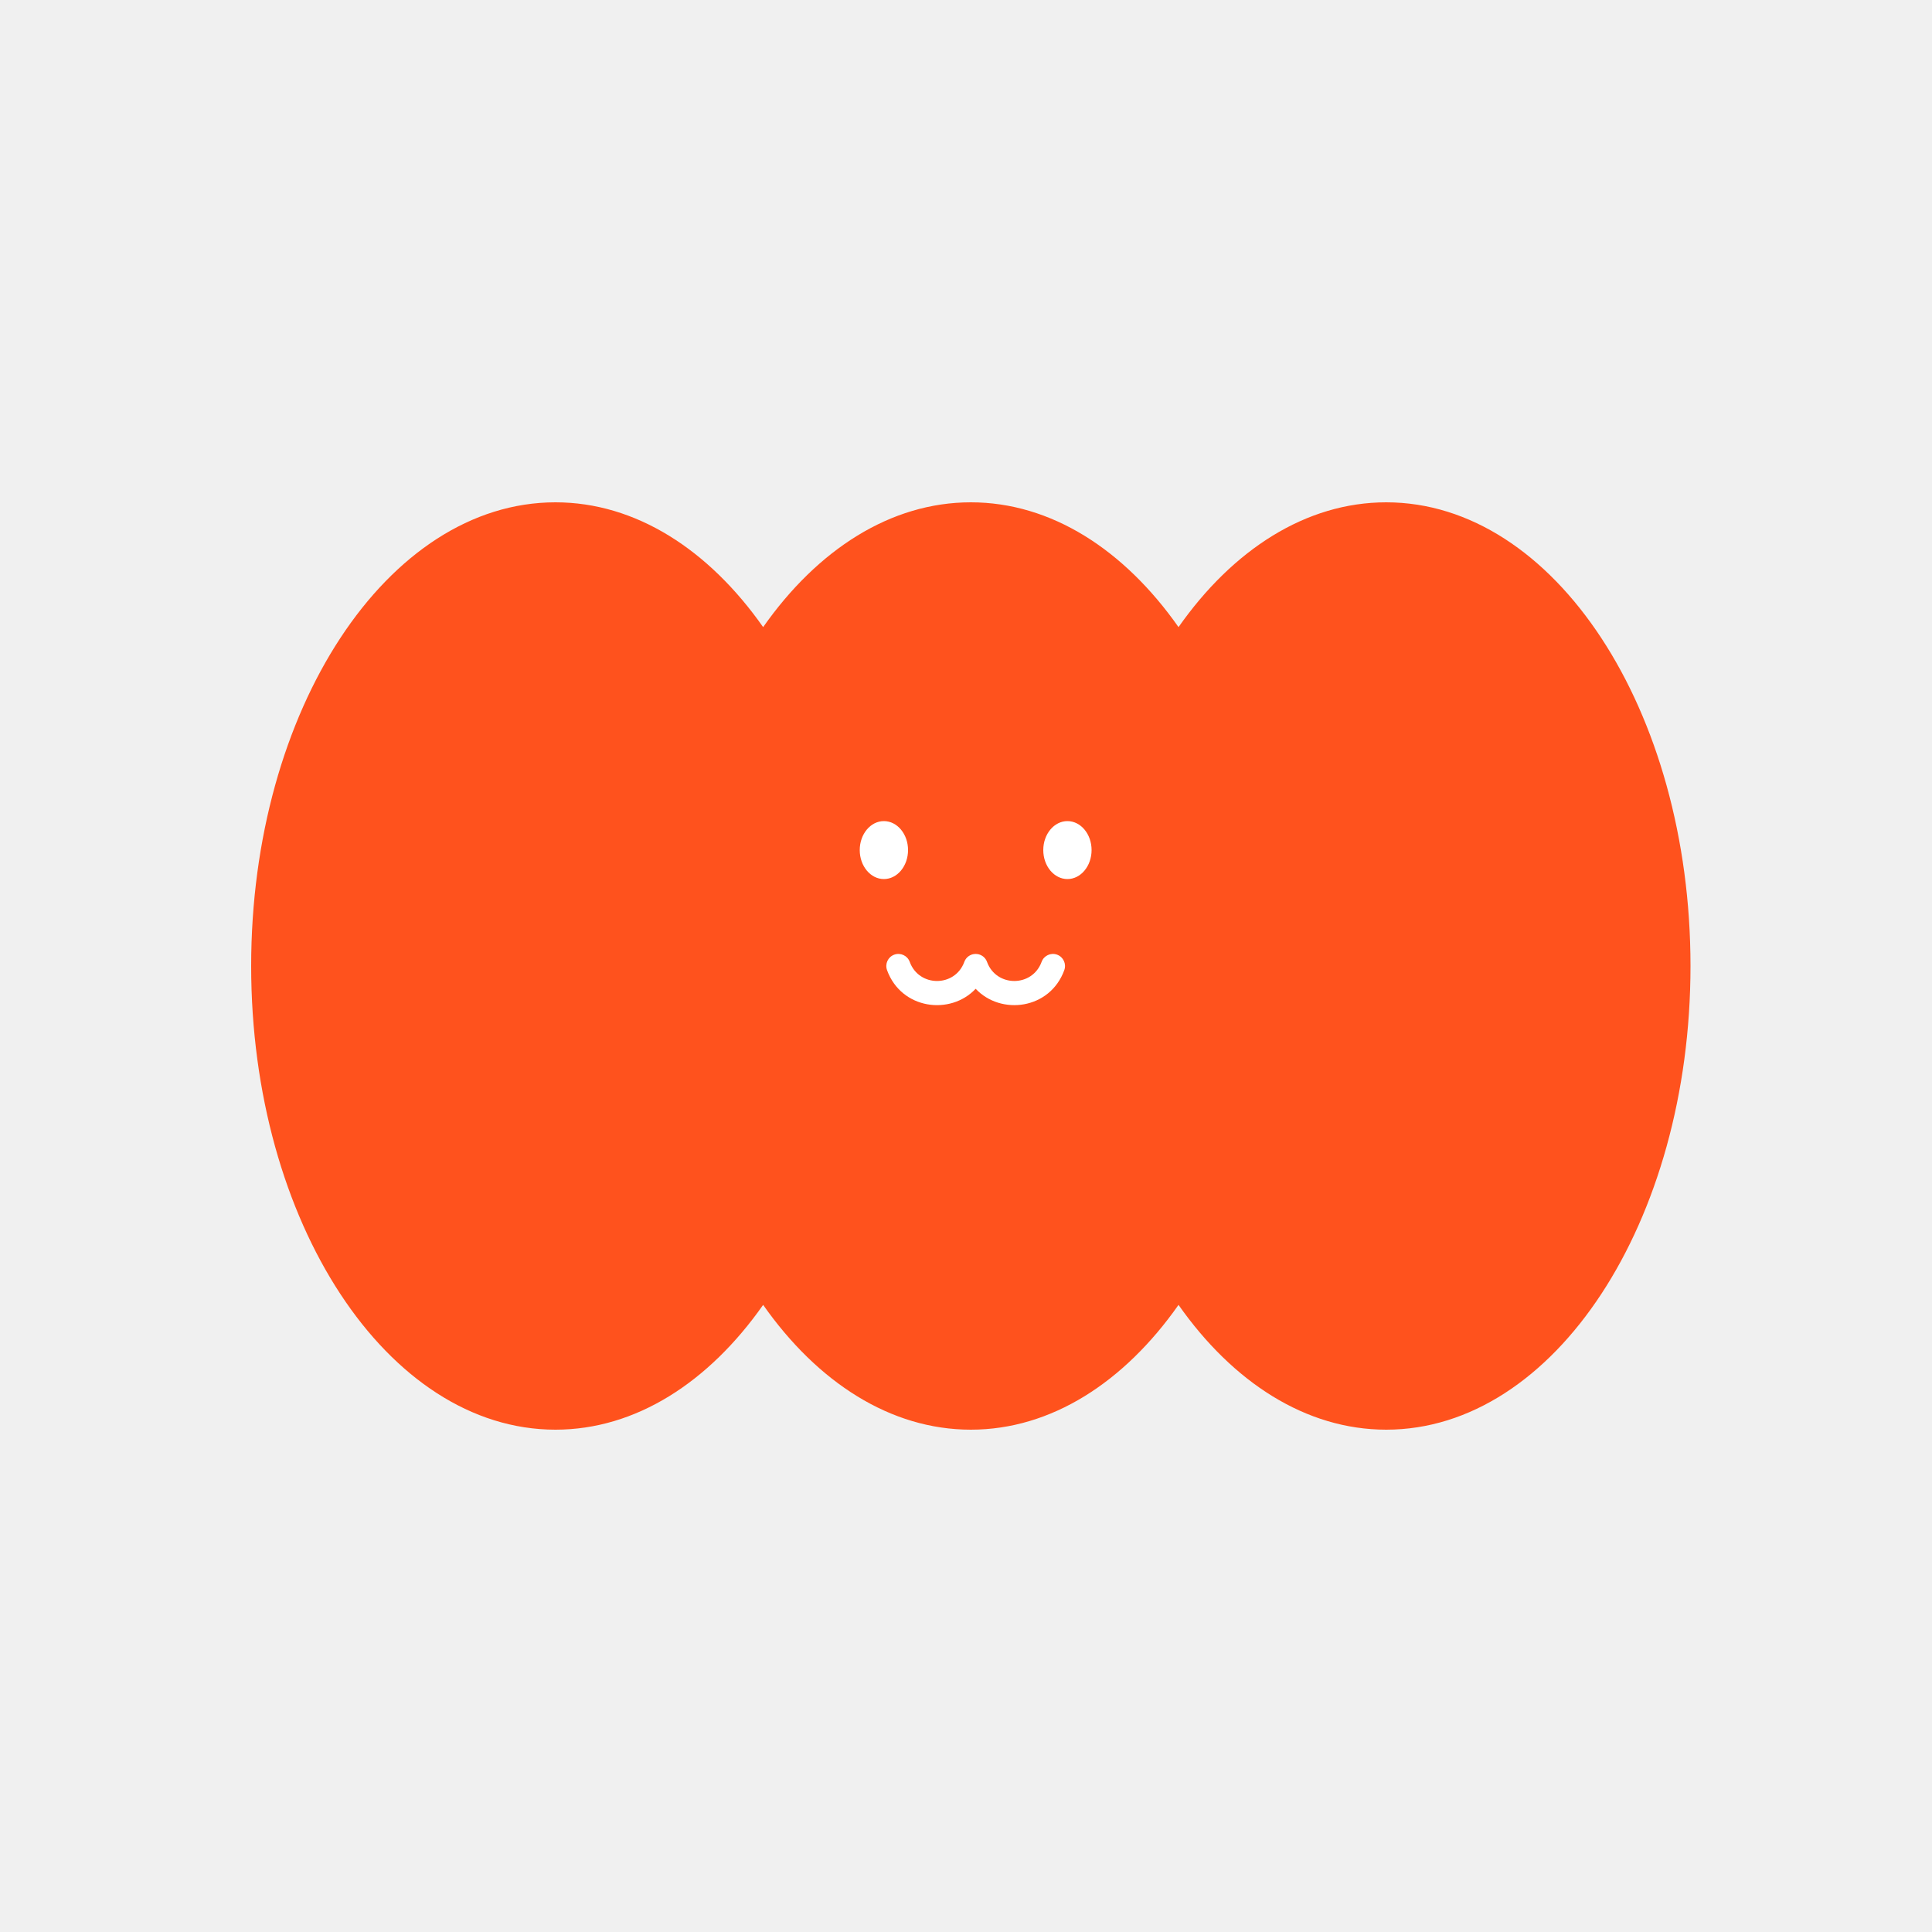
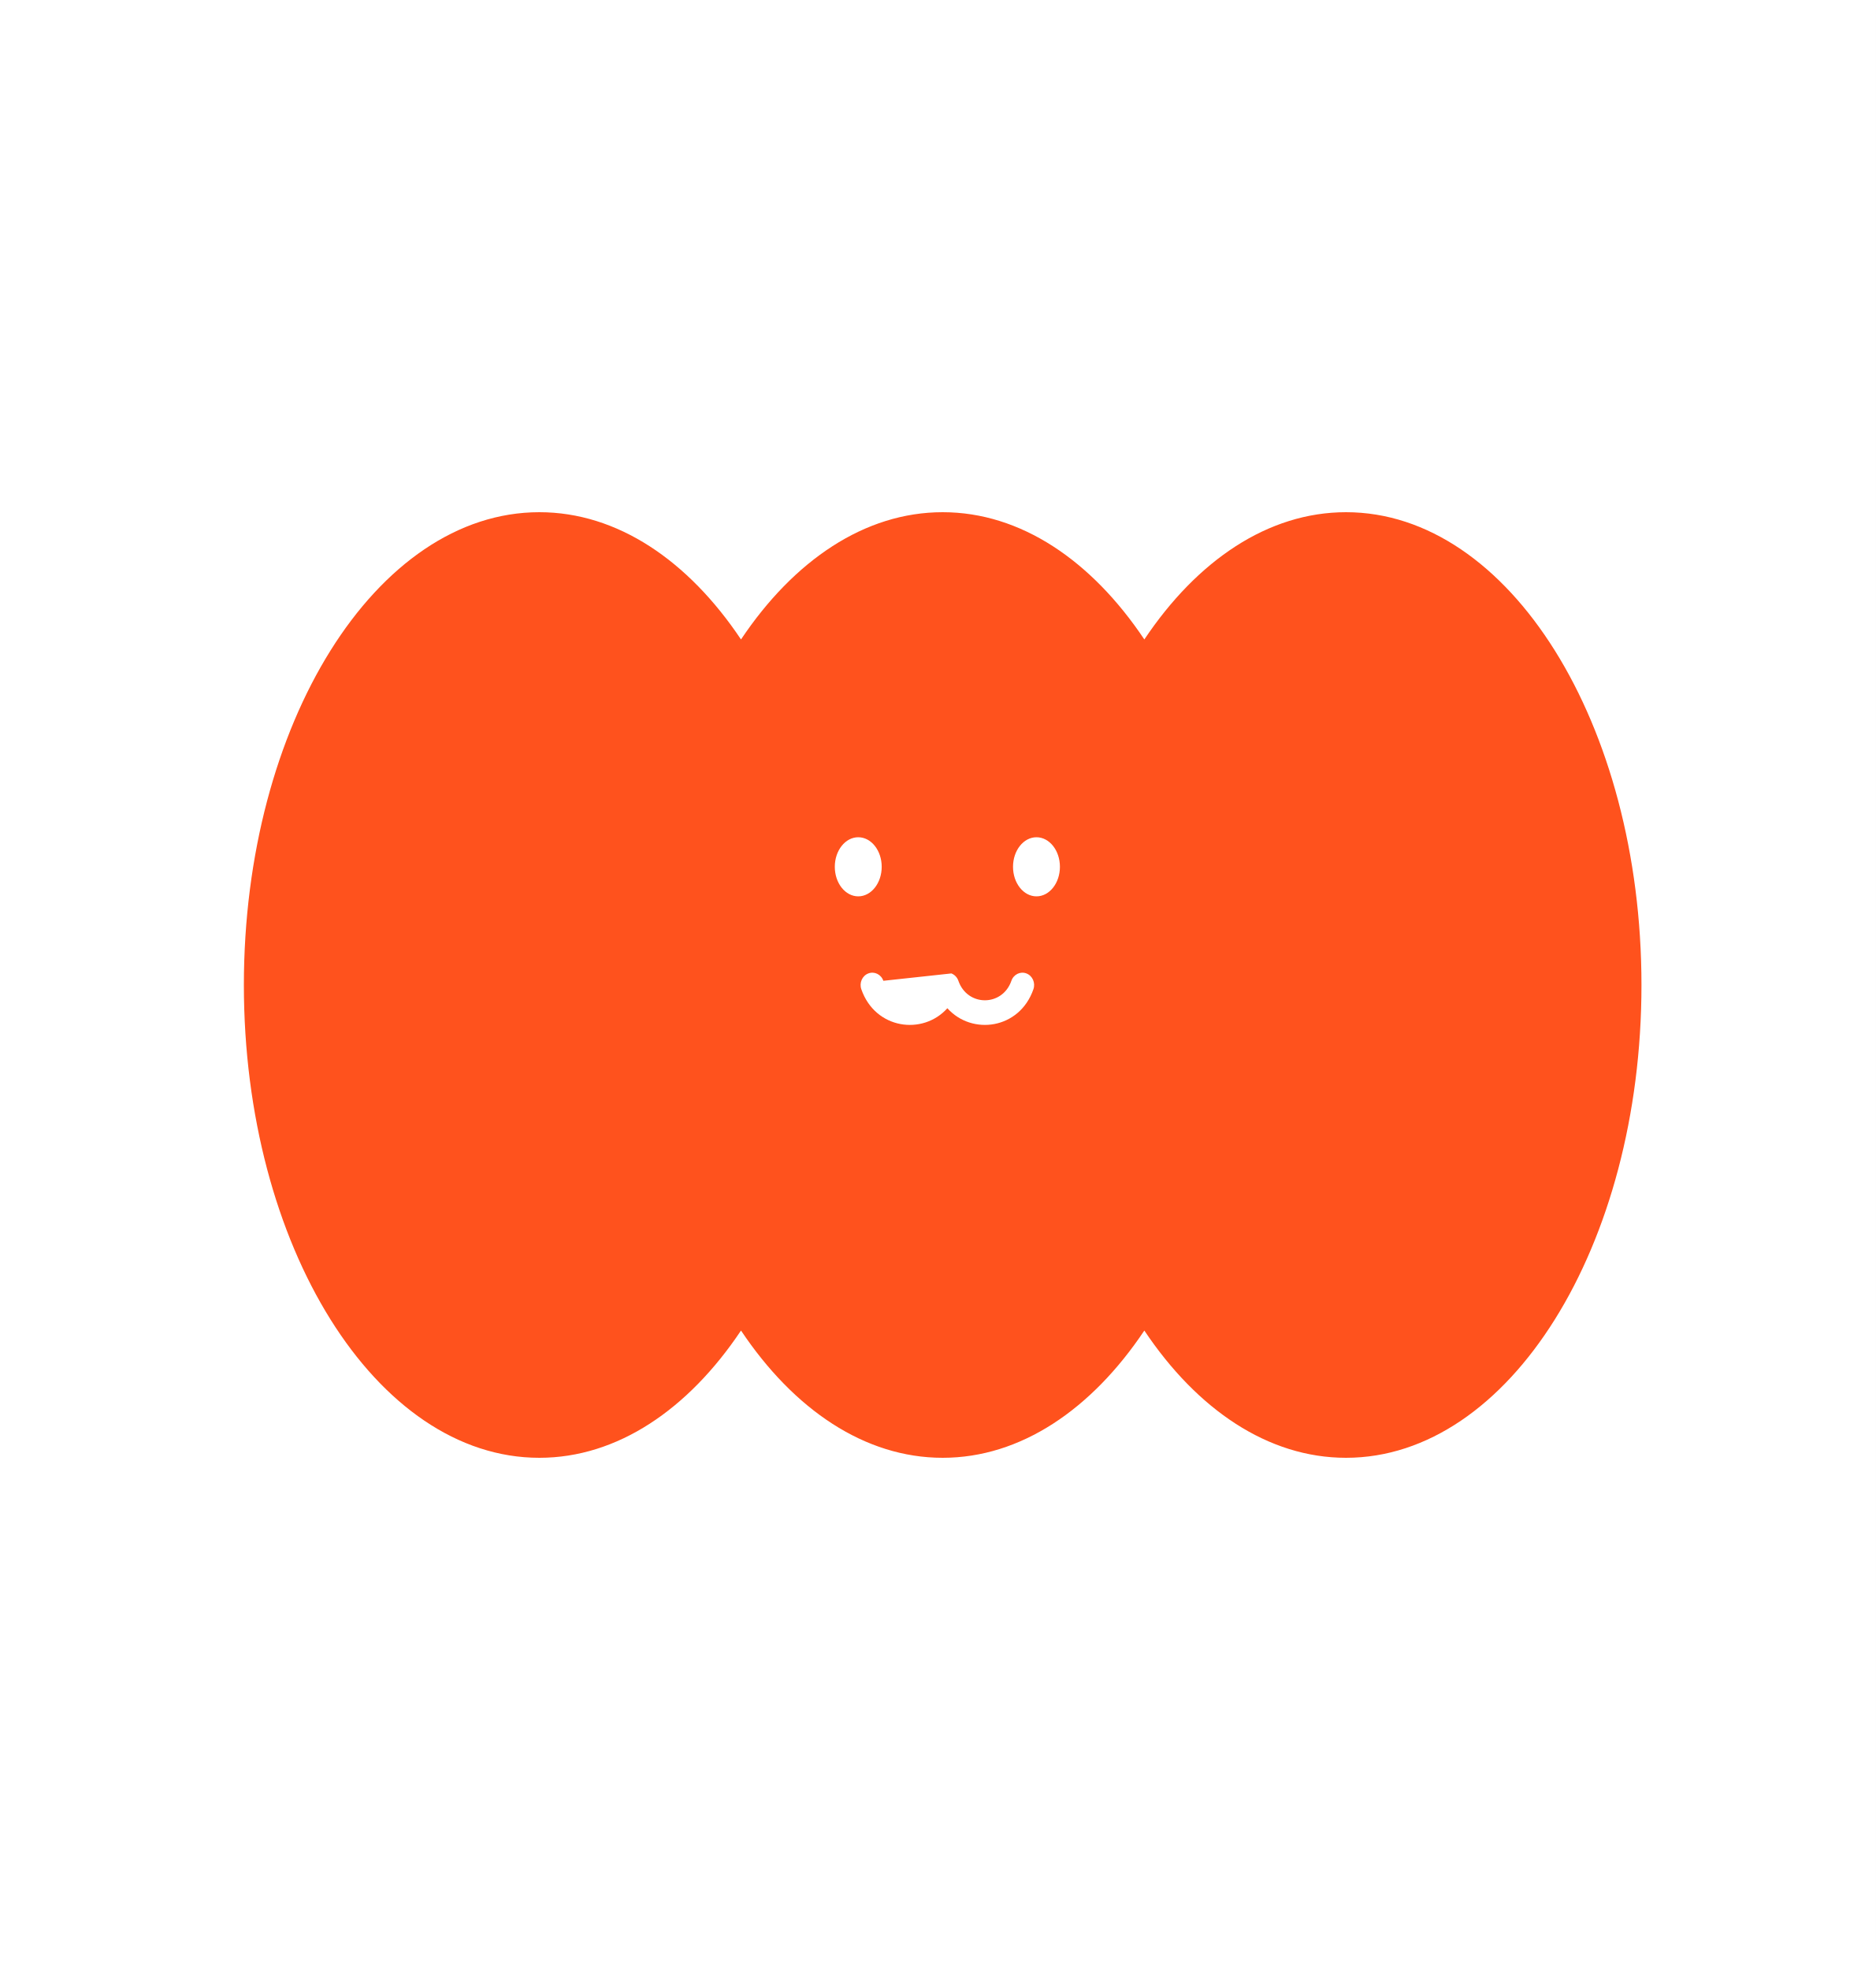
- <svg xmlns="http://www.w3.org/2000/svg" width="200" height="200" viewBox="0 0 200 200" fill="none">
-   <path fill-rule="evenodd" clip-rule="evenodd" d="M79 135.081C73.371 143.095 65.811 148 57.5 148C40.103 148 26 126.51 26 100C26 73.49 40.103 52 57.5 52C65.811 52 73.371 56.905 79 64.919C84.629 56.905 92.189 52 100.5 52C108.811 52 116.371 56.905 122 64.919C127.629 56.905 135.189 52 143.5 52C160.897 52 175 73.49 175 100C175 126.51 160.897 148 143.5 148C135.189 148 127.629 143.095 122 135.081C116.371 143.095 108.811 148 100.5 148C92.189 148 84.629 143.095 79 135.081Z" fill="#FF521D" />
-   <ellipse cx="91.5" cy="88" rx="2.5" ry="3" fill="white" />
-   <ellipse cx="110.5" cy="88" rx="2.5" ry="3" fill="white" />
-   <path fill-rule="evenodd" clip-rule="evenodd" d="M94.175 99.573C93.939 98.924 93.222 98.59 92.573 98.826C91.924 99.061 91.59 99.779 91.826 100.428C93.305 104.496 98.383 105.139 101 102.358C103.618 105.139 108.696 104.496 110.175 100.428C110.411 99.779 110.076 99.061 109.428 98.826C108.779 98.59 108.062 98.924 107.826 99.573C106.867 102.209 103.141 102.212 102.178 99.581C102.173 99.566 102.167 99.552 102.162 99.538C102.097 99.375 102.002 99.233 101.884 99.116C101.768 98.999 101.625 98.904 101.463 98.839C101.383 98.807 101.299 98.783 101.214 98.769C101.07 98.743 100.926 98.744 100.787 98.769C100.702 98.783 100.618 98.807 100.538 98.839C100.375 98.904 100.233 98.999 100.116 99.116C99.999 99.233 99.904 99.375 99.839 99.538C99.833 99.552 99.828 99.566 99.823 99.581C98.859 102.212 95.134 102.209 94.175 99.573Z" fill="white" />
+ <svg xmlns="http://www.w3.org/2000/svg" width="200" height="210" viewBox="0 0 200 210" fill="none">
+   <rect width="200" height="210" fill="white" />
+   <path fill-rule="evenodd" clip-rule="evenodd" d="M79 141.835C73.371 150.25 65.811 155.4 57.5 155.4C40.103 155.4 26 132.835 26 105C26 77.165 40.103 54.6 57.5 54.6C65.811 54.6 73.371 59.75 79 68.165C84.629 59.75 92.189 54.6 100.5 54.6C108.811 54.6 116.371 59.75 122 68.165C127.629 59.75 135.189 54.6 143.5 54.6C160.897 54.6 175 77.165 175 105C175 132.835 160.897 155.4 143.5 155.4C135.189 155.4 127.629 150.25 122 141.835C116.371 150.25 108.811 155.4 100.5 155.4C92.189 155.4 84.629 150.25 79 141.835Z" fill="#FF521D" />
+   <ellipse cx="91.5" cy="92.4" rx="2.5" ry="3.15" fill="white" />
+   <ellipse cx="110.5" cy="92.4" rx="2.5" ry="3.15" fill="white" />
+   <path fill-rule="evenodd" clip-rule="evenodd" d="M94.175 104.552C93.939 103.871 93.222 103.519 92.573 103.767C91.924 104.015 91.59 104.768 91.826 105.449C93.305 109.721 98.383 110.396 101 107.476C103.618 110.396 108.696 109.721 110.175 105.449C110.411 104.768 110.076 104.015 109.428 103.767C108.779 103.519 108.062 103.871 107.826 104.552C106.867 107.32 103.141 107.322 102.178 104.56C102.173 104.545 102.167 104.53 102.162 104.515C102.097 104.344 102.002 104.195 101.884 104.072C101.768 103.949 101.625 103.849 101.463 103.781C101.188 103.666 100.873 103.652 100.573 103.767C100.561 103.771 100.55 103.776 100.538 103.781C100.813 103.666 101.128 103.652 101.428 103.767M99.839 104.515C99.833 104.53 99.828 104.545 99.823 104.56C99.824 104.557 99.825 104.554 99.826 104.552C99.83 104.539 99.834 104.527 99.839 104.515Z" fill="white" />
</svg>
